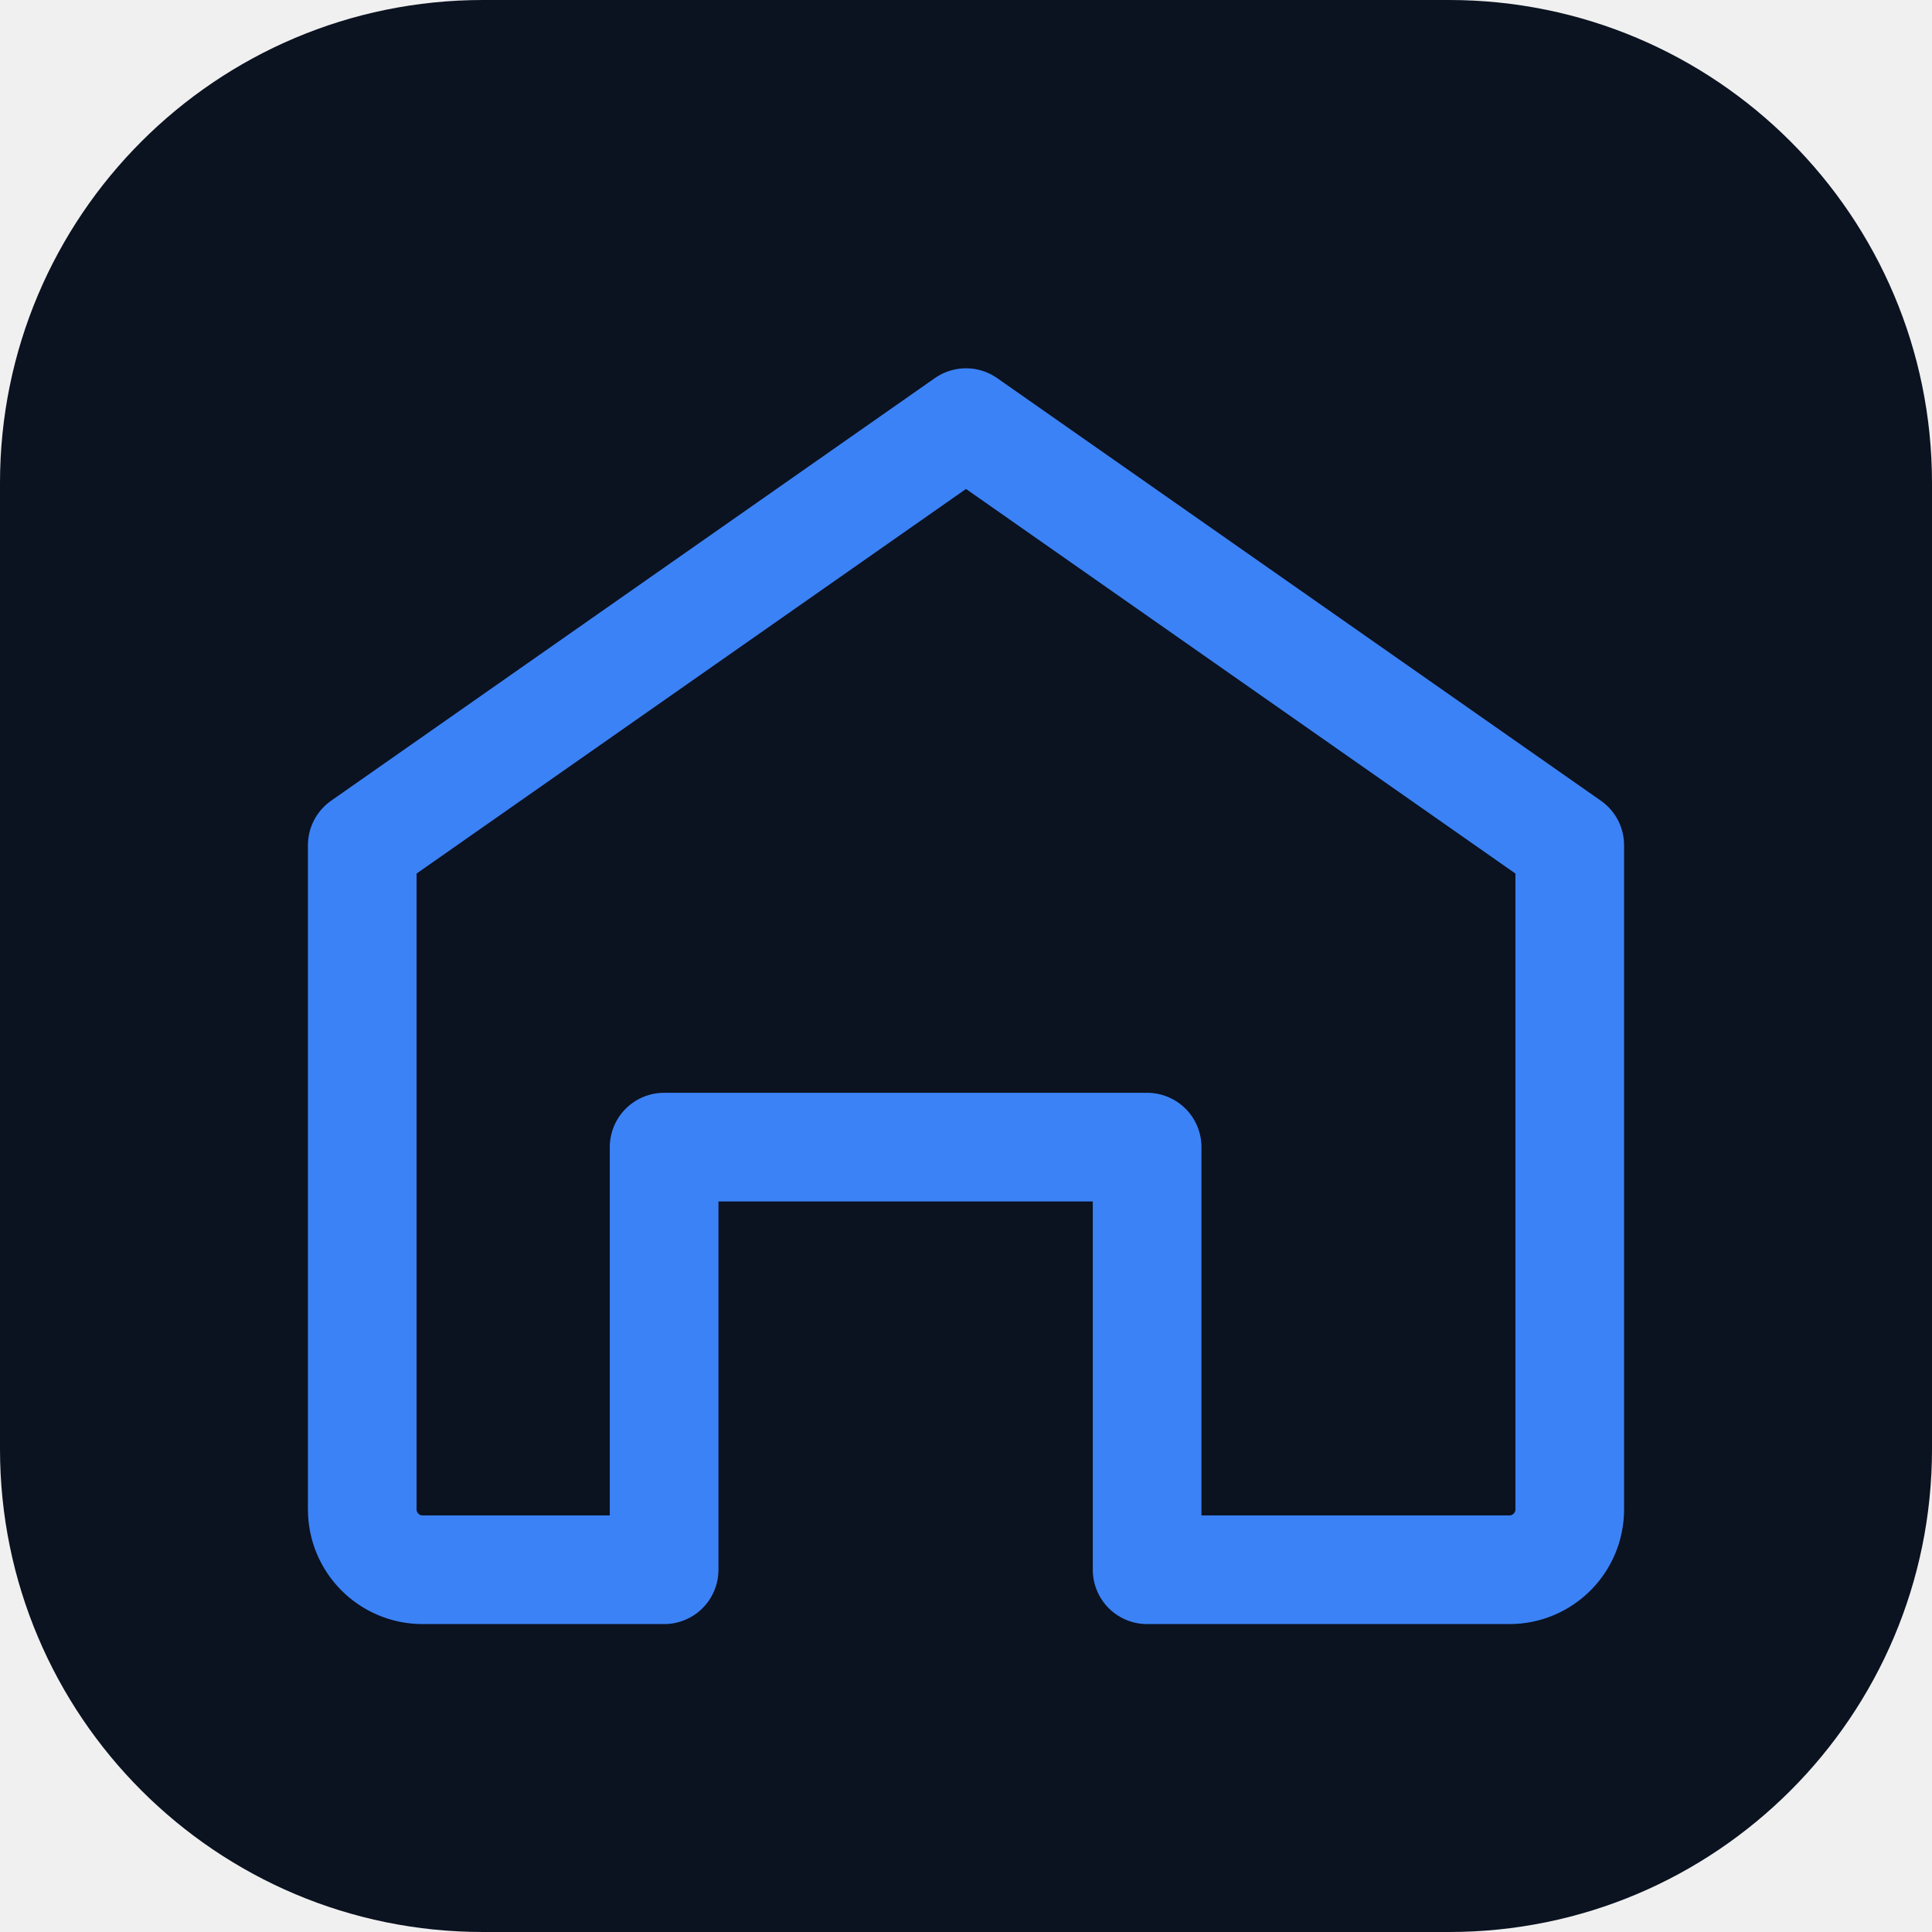
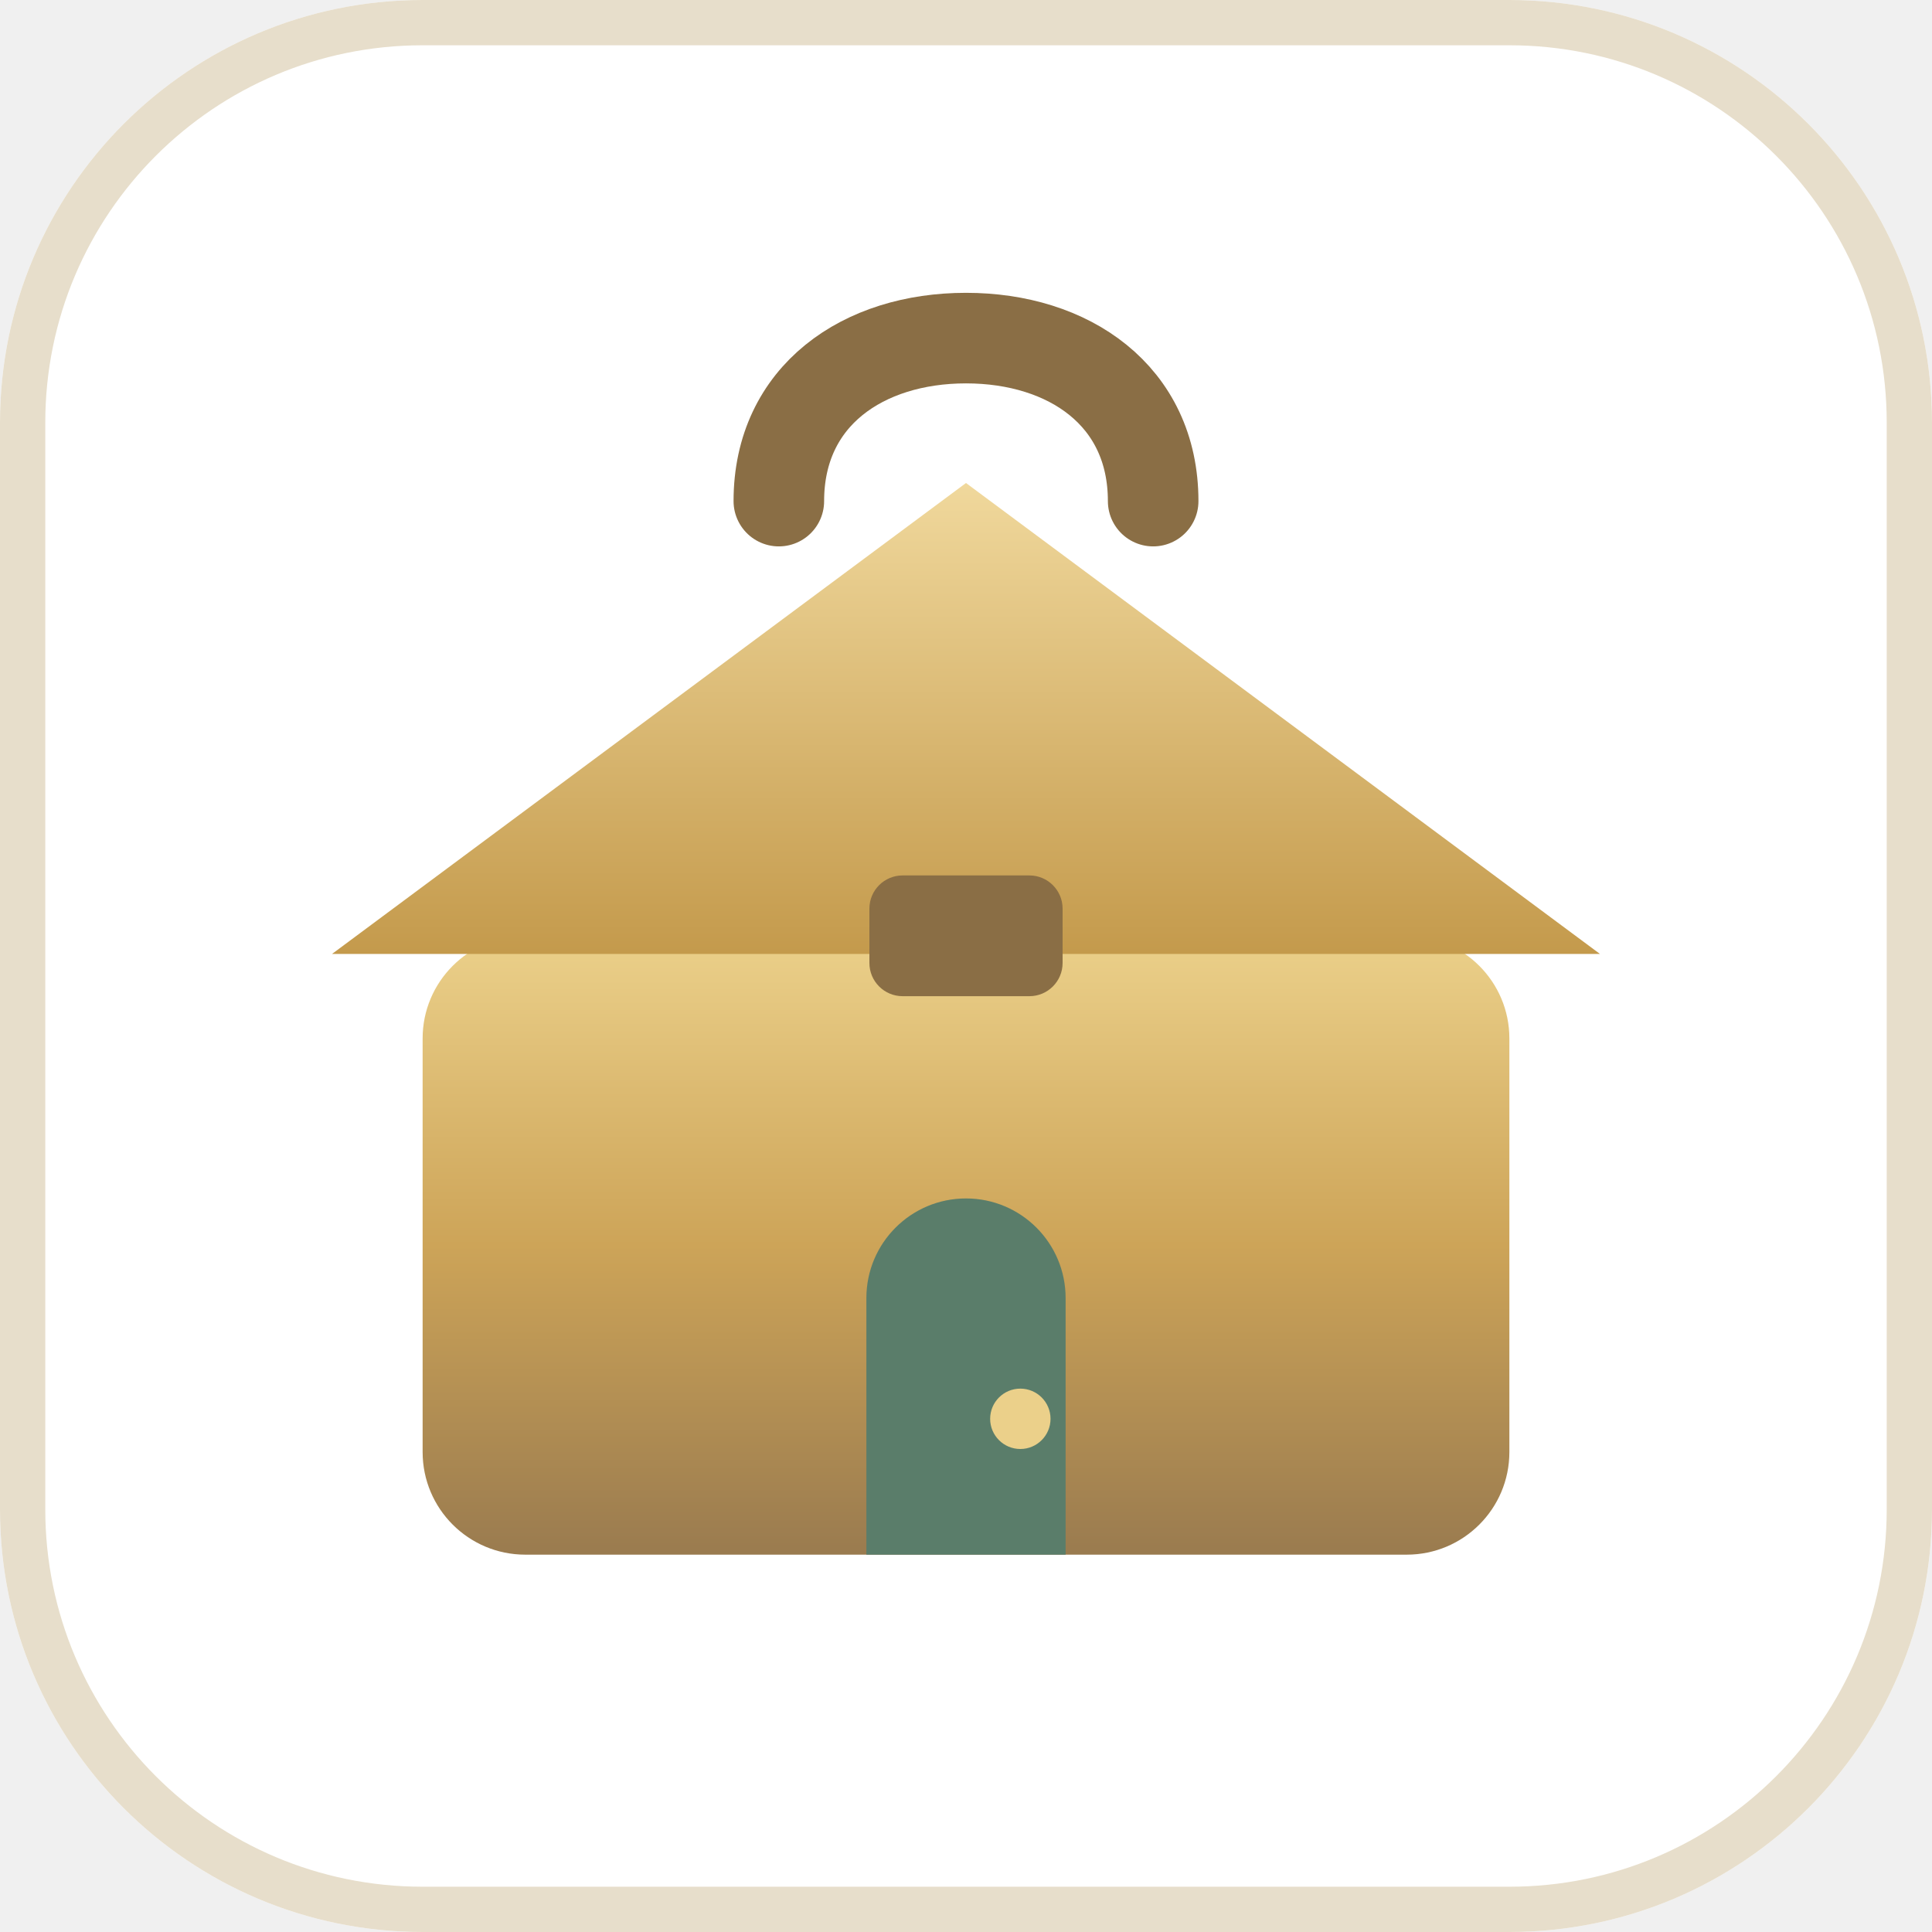
- <svg xmlns="http://www.w3.org/2000/svg" viewBox="0 0 32 32" fill="none">
-   <rect width="32" height="32" rx="8" fill="#0B1220" />
-   <path d="M6 14L16 7l10 7v11a1 1 0 01-1 1h-6v-7h-8v7H7a1 1 0 01-1-1V14z" stroke="#3B82F6" stroke-width="1.8" stroke-linejoin="round" />
+ <svg xmlns="http://www.w3.org/2000/svg" viewBox="0 0 64 64" role="img" aria-label="Veliora">
+   <defs>
+     <linearGradient id="fvGold" x1="0" y1="0" x2="0" y2="1">
+       <stop offset="0" stop-color="#EBD08A" />
+       <stop offset="0.5" stop-color="#CDA458" />
+       <stop offset="1" stop-color="#9A7B4F" />
+     </linearGradient>
+     <linearGradient id="fvGoldLid" x1="0" y1="0" x2="0" y2="1">
+       <stop offset="0" stop-color="#F0D89C" />
+       <stop offset="1" stop-color="#C49A4C" />
+     </linearGradient>
+   </defs>
+   <rect width="64" height="64" rx="14" fill="#ffffff" />
+   <rect x="0.75" y="0.75" width="62.5" height="62.5" rx="13.25" fill="none" stroke="#E7DECB" stroke-width="1.5" />
+   <rect x="14" y="31" width="36" height="20.5" rx="3.4" fill="url(#fvGold)" />
+   <path d="M28.7 51.5V43a3.3 3.3 0 0 1 6.6 0v8.5z" fill="#5A7D6A" />
+   <circle cx="33.8" cy="47" r="1" fill="#EBD08A" />
+   <path d="M11 31.6 32 16l21 15.6Z" fill="url(#fvGoldLid)" />
+   <path d="M25.8 16.6c0-3.5 2.8-5.4 6.2-5.4s6.2 1.9 6.2 5.4" fill="none" stroke="#8A6E45" stroke-width="3" stroke-linecap="round" />
+   <rect x="28.8" y="29" width="6.4" height="4" rx="1.1" fill="#8A6E45" />
</svg>
